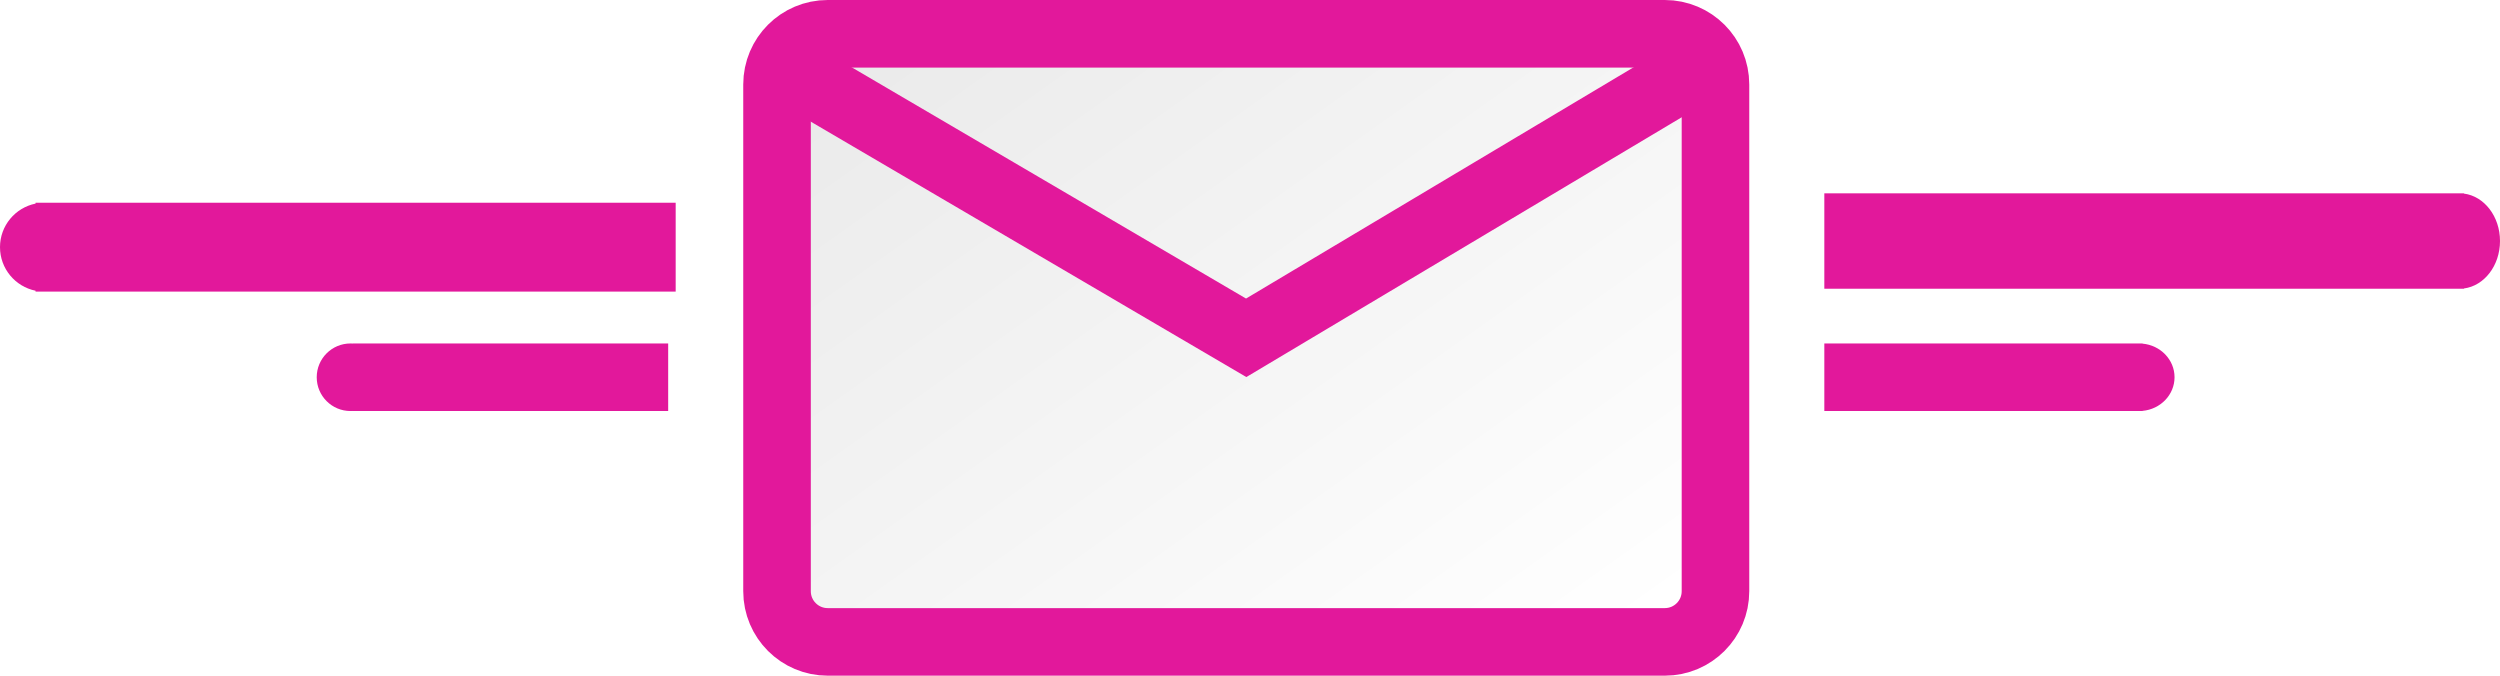
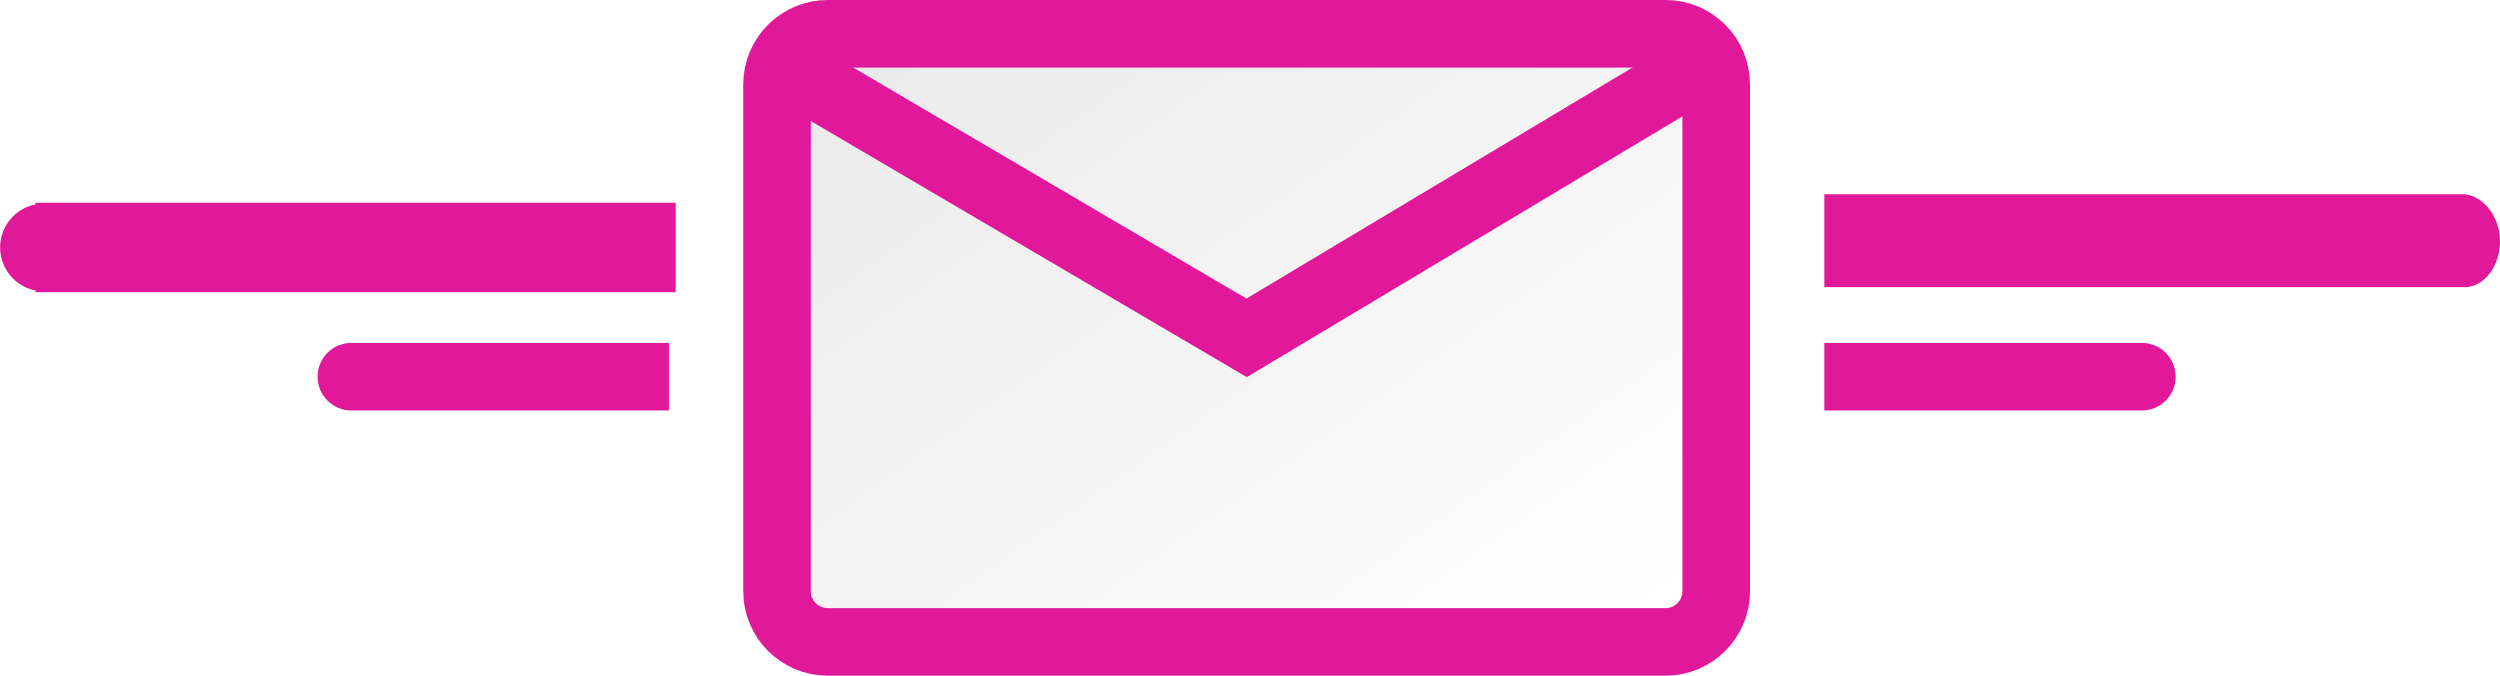
- <svg xmlns="http://www.w3.org/2000/svg" width="148px" height="40px" viewBox="0 0 148 40" version="1.1">
+ <svg xmlns="http://www.w3.org/2000/svg" width="148" height="40">
  <defs>
-     <linearGradient x1="0%" y1="7.692%" x2="97.619%" y2="93.59%" id="linearGradient-1">
+     <linearGradient x1="0%" y1="7.7%" x2="97.6%" y2="93.6%" id="a">
      <stop stop-color="#EAEAEA" offset="0%" />
-       <stop stop-color="#FFFFFF" offset="100%" />
+       <stop stop-color="#FFF" offset="100%" />
    </linearGradient>
  </defs>
-   <g id="flow-postuler" stroke="none" stroke-width="1" fill="none" fill-rule="evenodd">
-     <g id="Desktop" transform="translate(-205, -485)">
-       <g id="enveloppe" transform="translate(205, 485)">
-         <g id="Group-Copy">
-           <rect id="Rectangle-3" fill="url(#linearGradient-1)" fill-rule="nonzero" x="45.778" y="2.667" width="55.111" height="34.667" rx="1" />
-           <rect id="Rectangle" stroke="#E2189B" stroke-width="4" fill-rule="nonzero" x="46" y="2" width="55.556" height="36" rx="3" />
-           <polyline id="Path-3" stroke="#E2189B" stroke-width="4" fill-rule="nonzero" points="100.167 4.249 73.774 19.998 46.916 4.249" />
-           <path d="M2.105,17.211 C0.904,16.967 0,15.905 0,14.632 C0,13.358 0.904,12.296 2.105,12.053 L2.105,12 L40,12 L40,17.263 L2.105,17.263 L2.105,17.211 Z" id="Combined-Shape" fill="#E2189B" fill-rule="nonzero" />
-           <path d="M20.889,24.329 C20.843,24.332 20.797,24.333 20.75,24.333 C19.645,24.333 18.75,23.438 18.75,22.333 C18.75,21.229 19.645,20.333 20.75,20.333 C20.797,20.333 20.843,20.335 20.889,20.338 L20.889,20.333 L39.556,20.333 L39.556,24.333 L20.889,24.333 L20.889,24.329 Z" id="Combined-Shape" fill="#E2189B" fill-rule="nonzero" />
-           <path d="M110.135,17.077 C108.934,16.922 108,15.724 108,14.269 C108,12.814 108.934,11.616 110.135,11.461 L110.135,11.444 L148,11.444 L148,17.094 L110.135,17.094 L110.135,17.077 Z" id="Combined-Shape" fill="#E2189B" fill-rule="nonzero" transform="translate(128, 14.26944) scale(-1, 1) translate(-128, -14.26944) " />
-           <path d="M126.836,20.343 C127.901,20.44 128.733,21.294 128.733,22.333 C128.733,23.373 127.901,24.227 126.836,24.324 L126.836,24.333 L108,24.333 L108,20.333 L126.836,20.333 L126.836,20.343 Z" id="Combined-Shape" fill="#E2189B" fill-rule="nonzero" />
-         </g>
-       </g>
-     </g>
+   <g fill="none" fill-rule="evenodd">
+     <rect fill="url(#a)" fill-rule="nonzero" x="45.8" y="2.7" width="55.1" height="34.7" rx="1" />
+     <rect stroke="#E2189B" stroke-width="4" x="46" y="2" width="55.6" height="36" rx="3" />
+     <path stroke="#E2189B" stroke-width="4" d="M100.2 4.2L73.8 20 46.9 4.2" />
+     <path d="M2.1 17.2a2.6 2.6 0 0 1 0-5.1V12H40v5.3H2.1zM20.9 24.3h-.1a2 2 0 1 1 0-4h18.8v4H20.9zM145.9 17c1.2 0 2.1-1.3 2.1-2.7 0-1.5-1-2.7-2.1-2.8H108V17h37.9zM126.8 20.3a2 2 0 0 1 2 2 2 2 0 0 1-2 2H108v-4h18.8z" fill="#E2189B" fill-rule="nonzero" />
  </g>
</svg>
